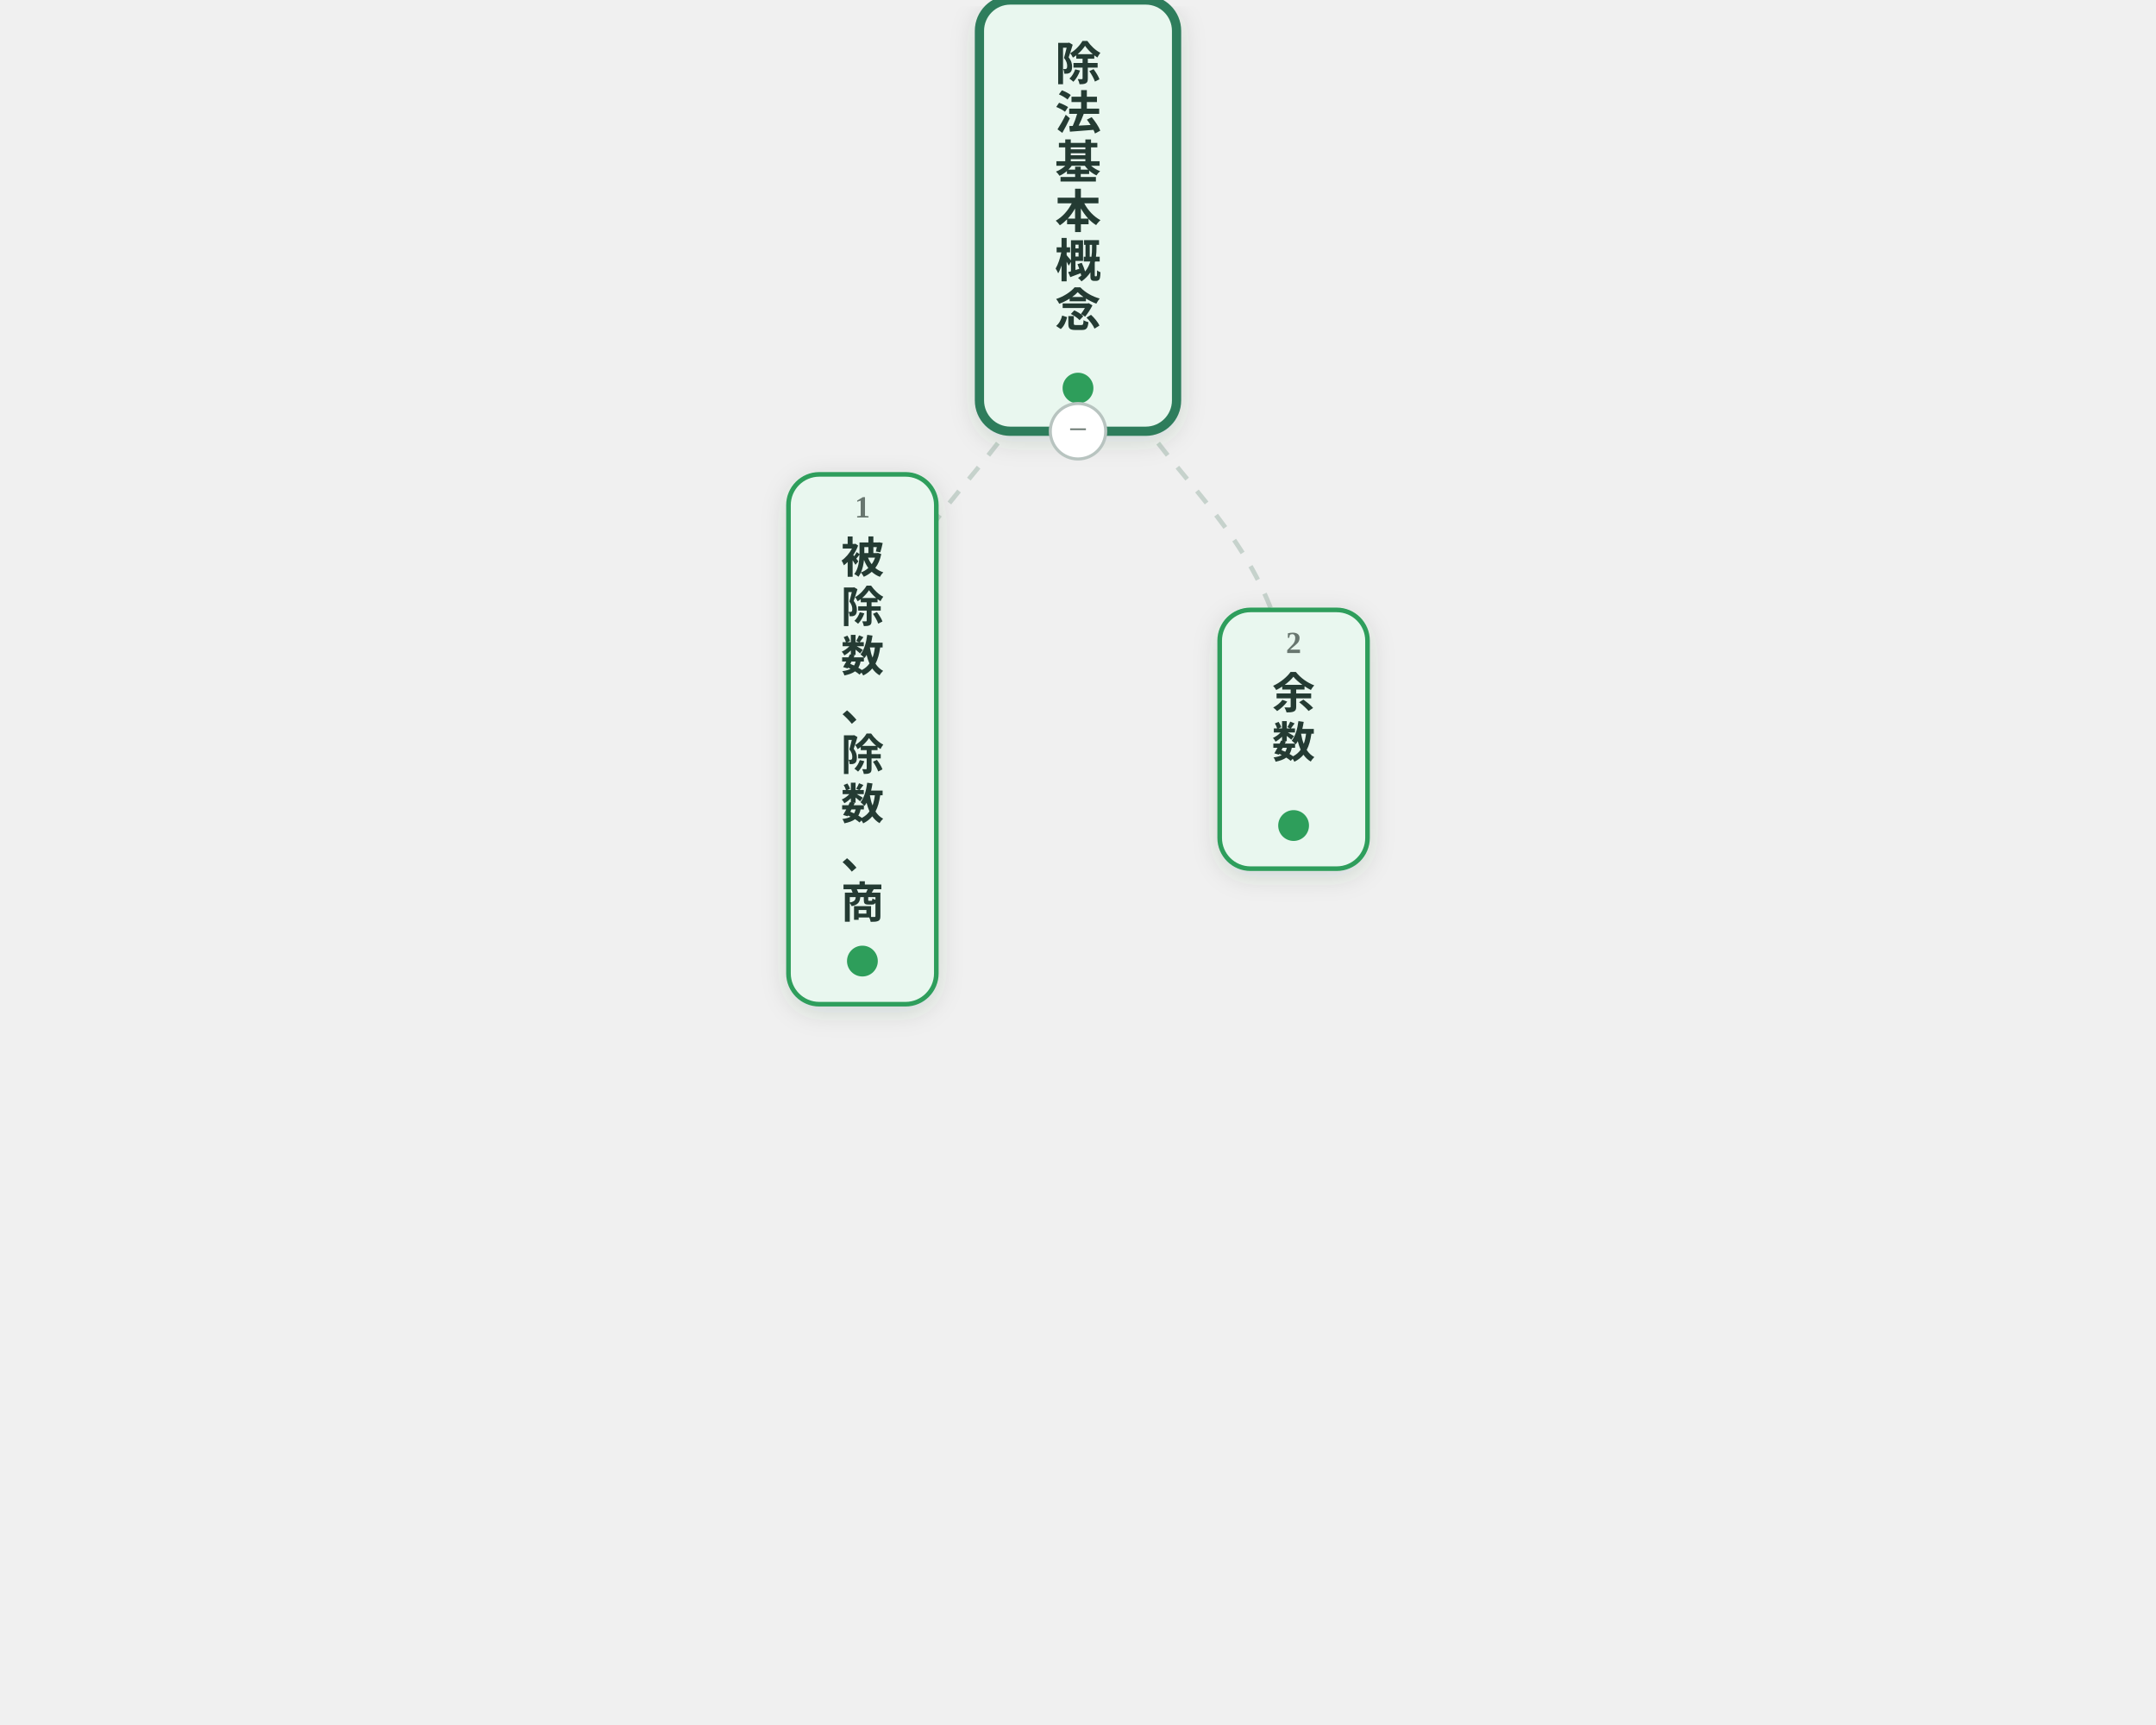
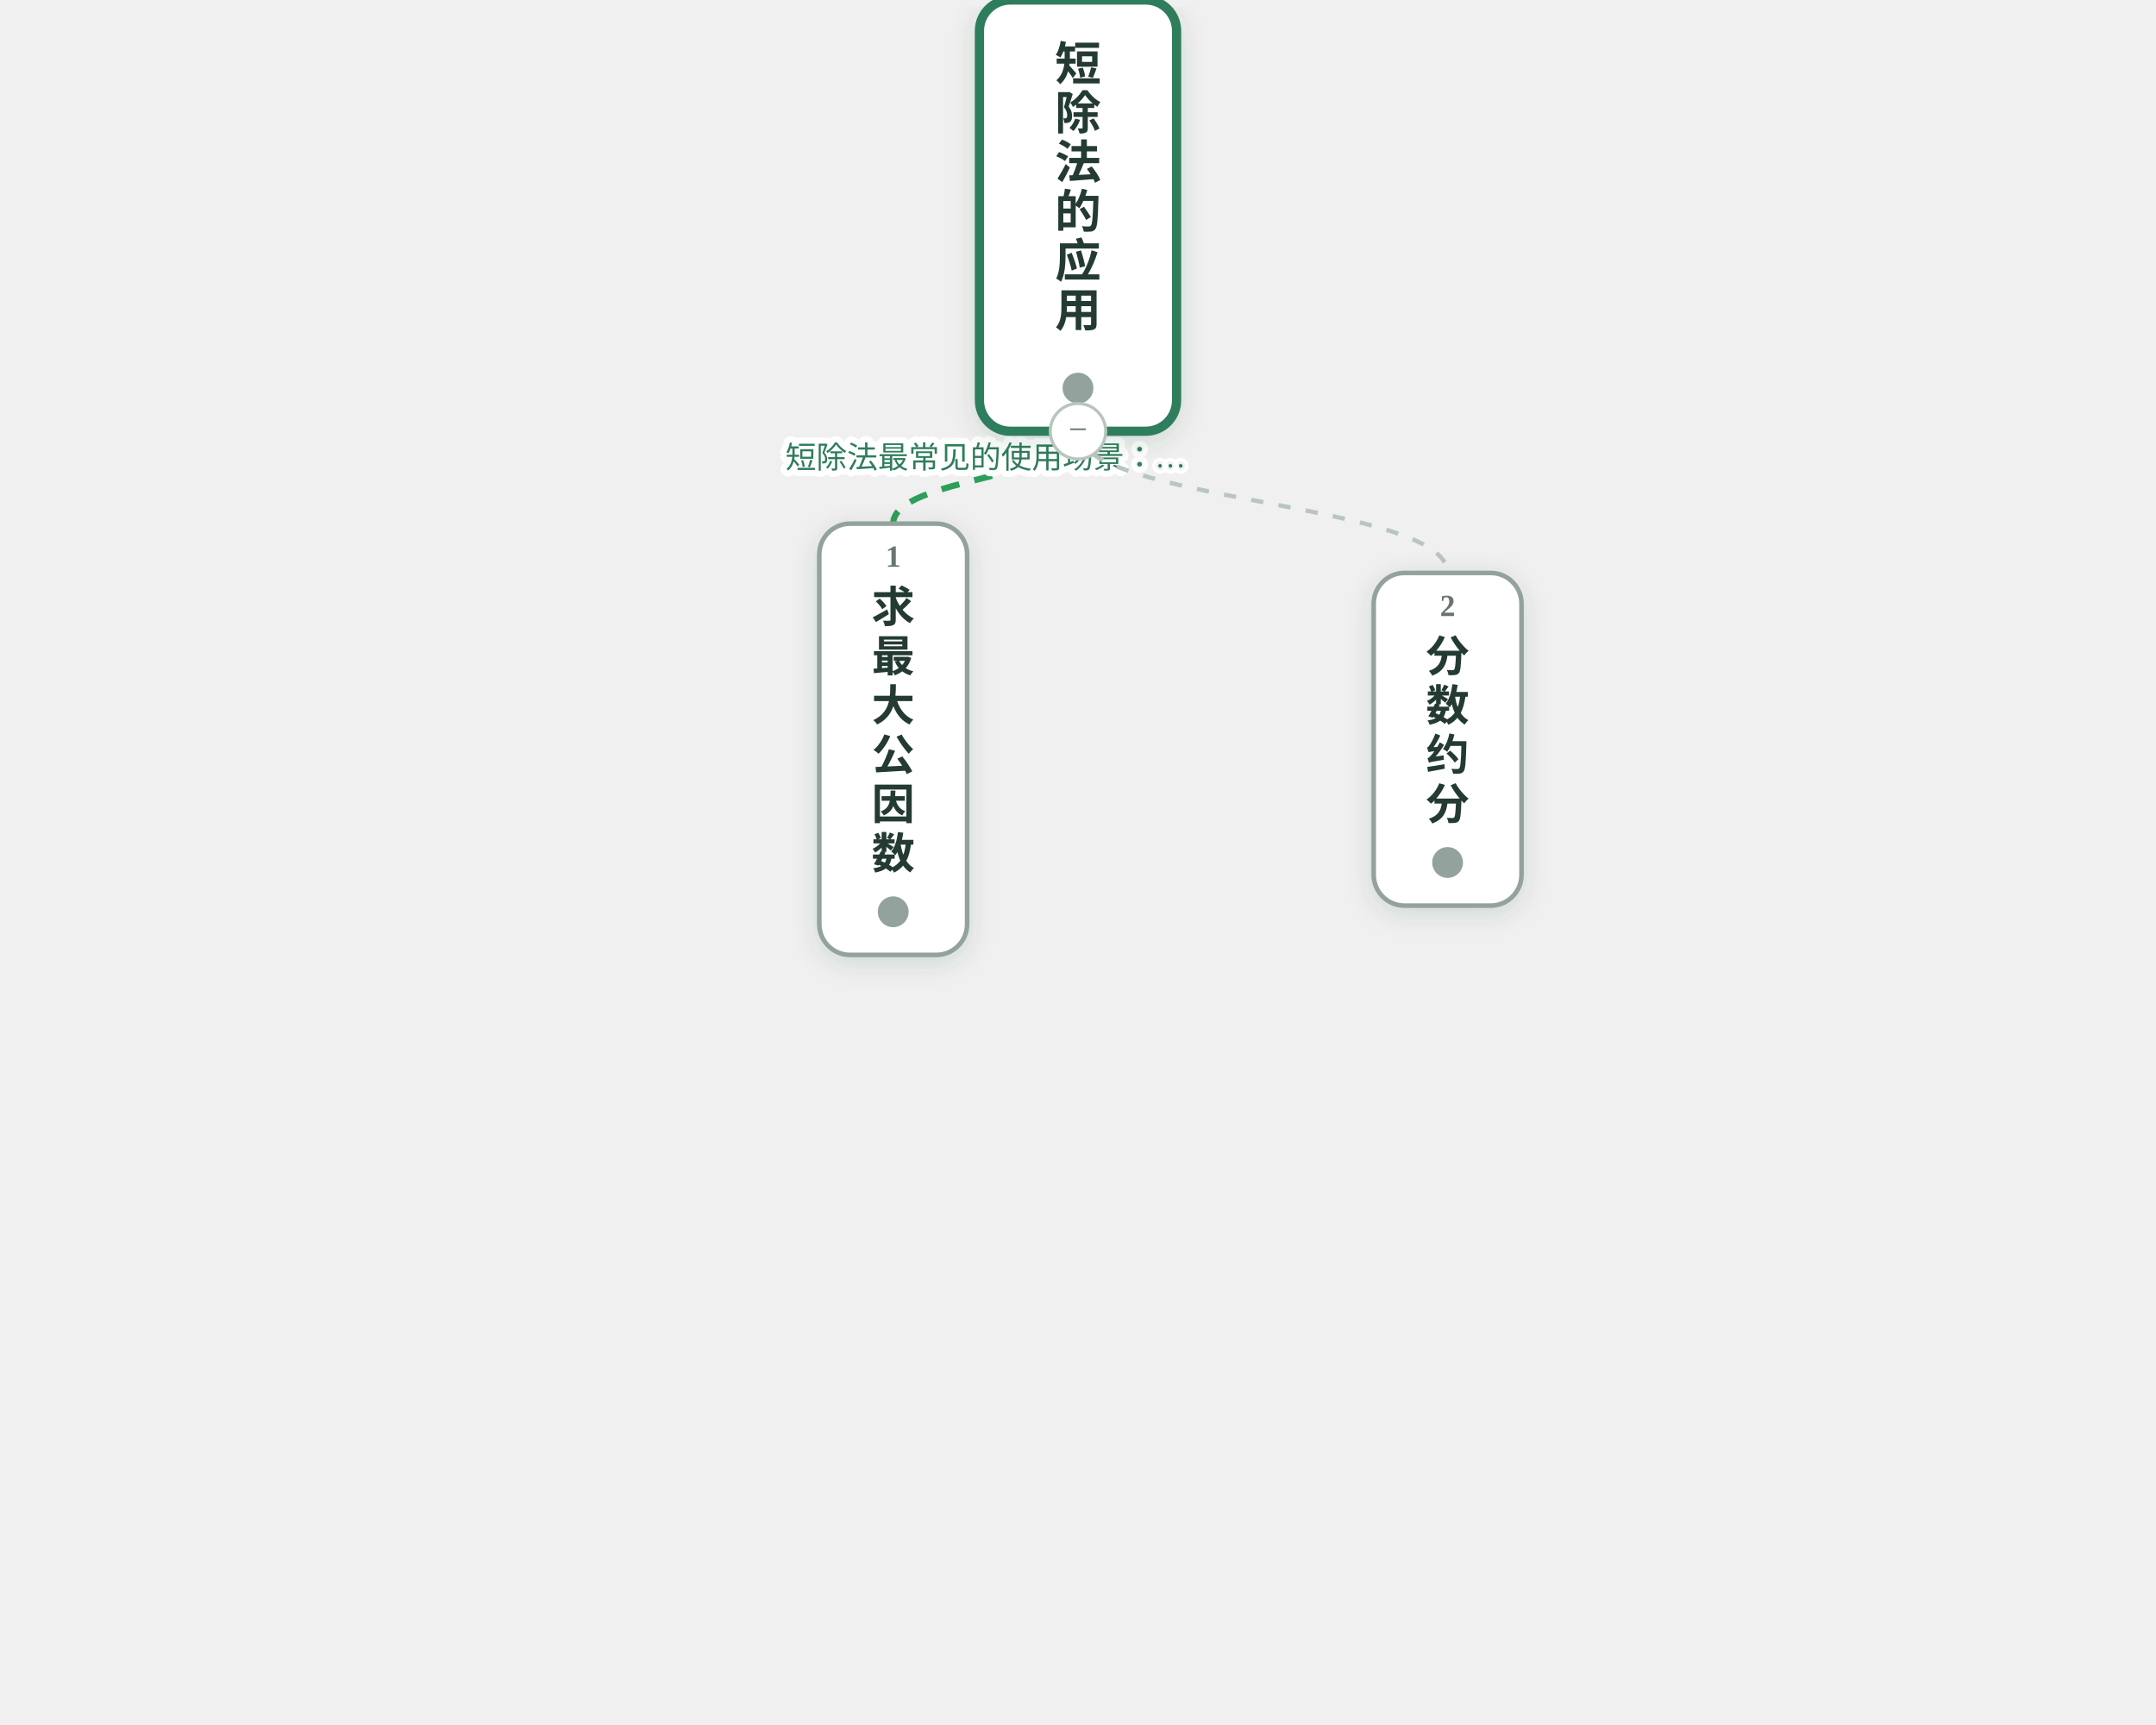
<svg xmlns="http://www.w3.org/2000/svg" id="s" viewBox="0 0 700 560">
  <defs>
    <filter id="card-shadow" x="-40%" y="-40%" width="180%" height="180%">
      <feDropShadow dx="0" dy="2" stdDeviation="4" flood-color="#1e3c2d" flood-opacity="0.14" />
    </filter>
  </defs>
-   <g class="zoom-group" transform="translate(350,70) scale(1)">
+   <g class="zoom-group" transform="translate(320,70) scale(1)">
    <g class="content-group">
      <g class="links">
-         <path class="link" d="M0,0C0,85,-70,85,-70,170" fill="none" stroke="#c6d2cc" stroke-width="1.5" stroke-dasharray="5 5" />
-         <path class="link" d="M0,0C0,85,70,85,70,170" fill="none" stroke="#c6d2cc" stroke-width="1.5" stroke-dasharray="5 5" />
+         <path class="link lit" d="M30,70C30,85,-30,85,-30,100" fill="none" stroke="#2e9e5b" stroke-width="2" stroke-dasharray="6 5" />
+         <text class="edge-label" x="0" y="82" text-anchor="middle" font-size="10" fill="#2e7d5b" paint-order="stroke" stroke="#ffffff" stroke-width="4" stroke-linejoin="round" style="cursor: pointer;">短除法最常见的使用场景：…</text>
+         <path class="link" d="M30,70C30,93,150,93,150,116" fill="none" stroke="#b9c6c0" stroke-width="1.4" stroke-dasharray="4 5" />
      </g>
      <g class="nodes">
-         <g class="node" transform="translate(0,0)">
-           <rect x="-32" y="-70" width="64" height="140" rx="10" fill="#e9f7ef" stroke="#2e7d5b" stroke-width="3" filter="url(#card-shadow)" style="cursor: pointer;" />
-           <text x="0" y="-44" text-anchor="middle" font-size="15" font-weight="600" fill="#243b33">除</text>
-           <text x="0" y="-28" text-anchor="middle" font-size="15" font-weight="600" fill="#243b33">法</text>
-           <text x="0" y="-12" text-anchor="middle" font-size="15" font-weight="600" fill="#243b33">基</text>
-           <text x="0" y="4" text-anchor="middle" font-size="15" font-weight="600" fill="#243b33">本</text>
-           <text x="0" y="20" text-anchor="middle" font-size="15" font-weight="600" fill="#243b33">概</text>
-           <text x="0" y="36" text-anchor="middle" font-size="15" font-weight="600" fill="#243b33">念</text>
-           <circle class="state-dot" cx="0" cy="56" r="5" fill="#2e9e5b" />
+         <g class="node" data-depth="0" transform="translate(30,0)">
+           <rect x="-32" y="-70" width="64" height="140" rx="10" fill="#ffffff" stroke="#2e7d5b" stroke-width="3" filter="url(#card-shadow)" style="cursor: pointer;" />
+           <text x="0" y="-44" text-anchor="middle" font-size="15" font-weight="600" fill="#243b33">短</text>
+           <text x="0" y="-28" text-anchor="middle" font-size="15" font-weight="600" fill="#243b33">除</text>
+           <text x="0" y="-12" text-anchor="middle" font-size="15" font-weight="600" fill="#243b33">法</text>
+           <text x="0" y="4" text-anchor="middle" font-size="15" font-weight="600" fill="#243b33">的</text>
+           <text x="0" y="20" text-anchor="middle" font-size="15" font-weight="600" fill="#243b33">应</text>
+           <text x="0" y="36" text-anchor="middle" font-size="15" font-weight="600" fill="#243b33">用</text>
+           <circle class="state-dot" cx="0" cy="56" r="5" fill="#93a29d" />
          <circle class="collapse-toggle" cx="0" cy="70" r="9" fill="#ffffff" stroke="#b8c4c0" style="cursor: pointer;" />
          <text x="0" y="73" text-anchor="middle" font-size="11" fill="#68766f" style="cursor: pointer;">−</text>
        </g>
-         <g class="node" transform="translate(-70,170)">
-           <rect x="-24" y="-86" width="48" height="172" rx="10" fill="#e9f7ef" stroke="#2e9e5b" stroke-width="1.5" filter="url(#card-shadow)" style="cursor: pointer;" />
-           <text x="0" y="-72" text-anchor="middle" font-size="10" font-weight="700" fill="#68766f">1</text>
-           <text x="0" y="-54" text-anchor="middle" font-size="14" font-weight="600" fill="#243b33">被</text>
-           <text x="0" y="-38" text-anchor="middle" font-size="14" font-weight="600" fill="#243b33">除</text>
-           <text x="0" y="-22" text-anchor="middle" font-size="14" font-weight="600" fill="#243b33">数</text>
-           <text x="0" y="-6" text-anchor="middle" font-size="14" font-weight="600" fill="#243b33">、</text>
-           <text x="0" y="10" text-anchor="middle" font-size="14" font-weight="600" fill="#243b33">除</text>
-           <text x="0" y="26" text-anchor="middle" font-size="14" font-weight="600" fill="#243b33">数</text>
-           <text x="0" y="42" text-anchor="middle" font-size="14" font-weight="600" fill="#243b33">、</text>
-           <text x="0" y="58" text-anchor="middle" font-size="14" font-weight="600" fill="#243b33">商</text>
-           <circle class="state-dot" cx="0" cy="72" r="5" fill="#2e9e5b" />
+         <g class="node" data-depth="1" transform="translate(-30,170)">
+           <rect x="-24" y="-70" width="48" height="140" rx="10" fill="#ffffff" stroke="#93a29d" stroke-width="1.5" filter="url(#card-shadow)" style="cursor: pointer;" />
+           <text x="0" y="-56" text-anchor="middle" font-size="10" font-weight="700" fill="#68766f">1</text>
+           <text x="0" y="-38" text-anchor="middle" font-size="14" font-weight="600" fill="#243b33">求</text>
+           <text x="0" y="-22" text-anchor="middle" font-size="14" font-weight="600" fill="#243b33">最</text>
+           <text x="0" y="-6" text-anchor="middle" font-size="14" font-weight="600" fill="#243b33">大</text>
+           <text x="0" y="10" text-anchor="middle" font-size="14" font-weight="600" fill="#243b33">公</text>
+           <text x="0" y="26" text-anchor="middle" font-size="14" font-weight="600" fill="#243b33">因</text>
+           <text x="0" y="42" text-anchor="middle" font-size="14" font-weight="600" fill="#243b33">数</text>
+           <circle class="state-dot" cx="0" cy="56" r="5" fill="#93a29d" />
        </g>
-         <g class="node" transform="translate(70,170)">
-           <rect x="-24" y="-42" width="48" height="84" rx="10" fill="#e9f7ef" stroke="#2e9e5b" stroke-width="1.5" filter="url(#card-shadow)" style="cursor: pointer;" />
-           <text x="0" y="-28" text-anchor="middle" font-size="10" font-weight="700" fill="#68766f">2</text>
-           <text x="0" y="-10" text-anchor="middle" font-size="14" font-weight="600" fill="#243b33">余</text>
-           <text x="0" y="6" text-anchor="middle" font-size="14" font-weight="600" fill="#243b33">数</text>
-           <circle class="state-dot" cx="0" cy="28" r="5" fill="#2e9e5b" />
+         <g class="node" data-depth="1" transform="translate(150,170)">
+           <rect x="-24" y="-54" width="48" height="108" rx="10" fill="#ffffff" stroke="#93a29d" stroke-width="1.5" filter="url(#card-shadow)" style="cursor: pointer;" />
+           <text x="0" y="-40" text-anchor="middle" font-size="10" font-weight="700" fill="#68766f">2</text>
+           <text x="0" y="-22" text-anchor="middle" font-size="14" font-weight="600" fill="#243b33">分</text>
+           <text x="0" y="-6" text-anchor="middle" font-size="14" font-weight="600" fill="#243b33">数</text>
+           <text x="0" y="10" text-anchor="middle" font-size="14" font-weight="600" fill="#243b33">约</text>
+           <text x="0" y="26" text-anchor="middle" font-size="14" font-weight="600" fill="#243b33">分</text>
+           <circle class="state-dot" cx="0" cy="40" r="5" fill="#93a29d" />
        </g>
      </g>
    </g>
  </g>
</svg>
